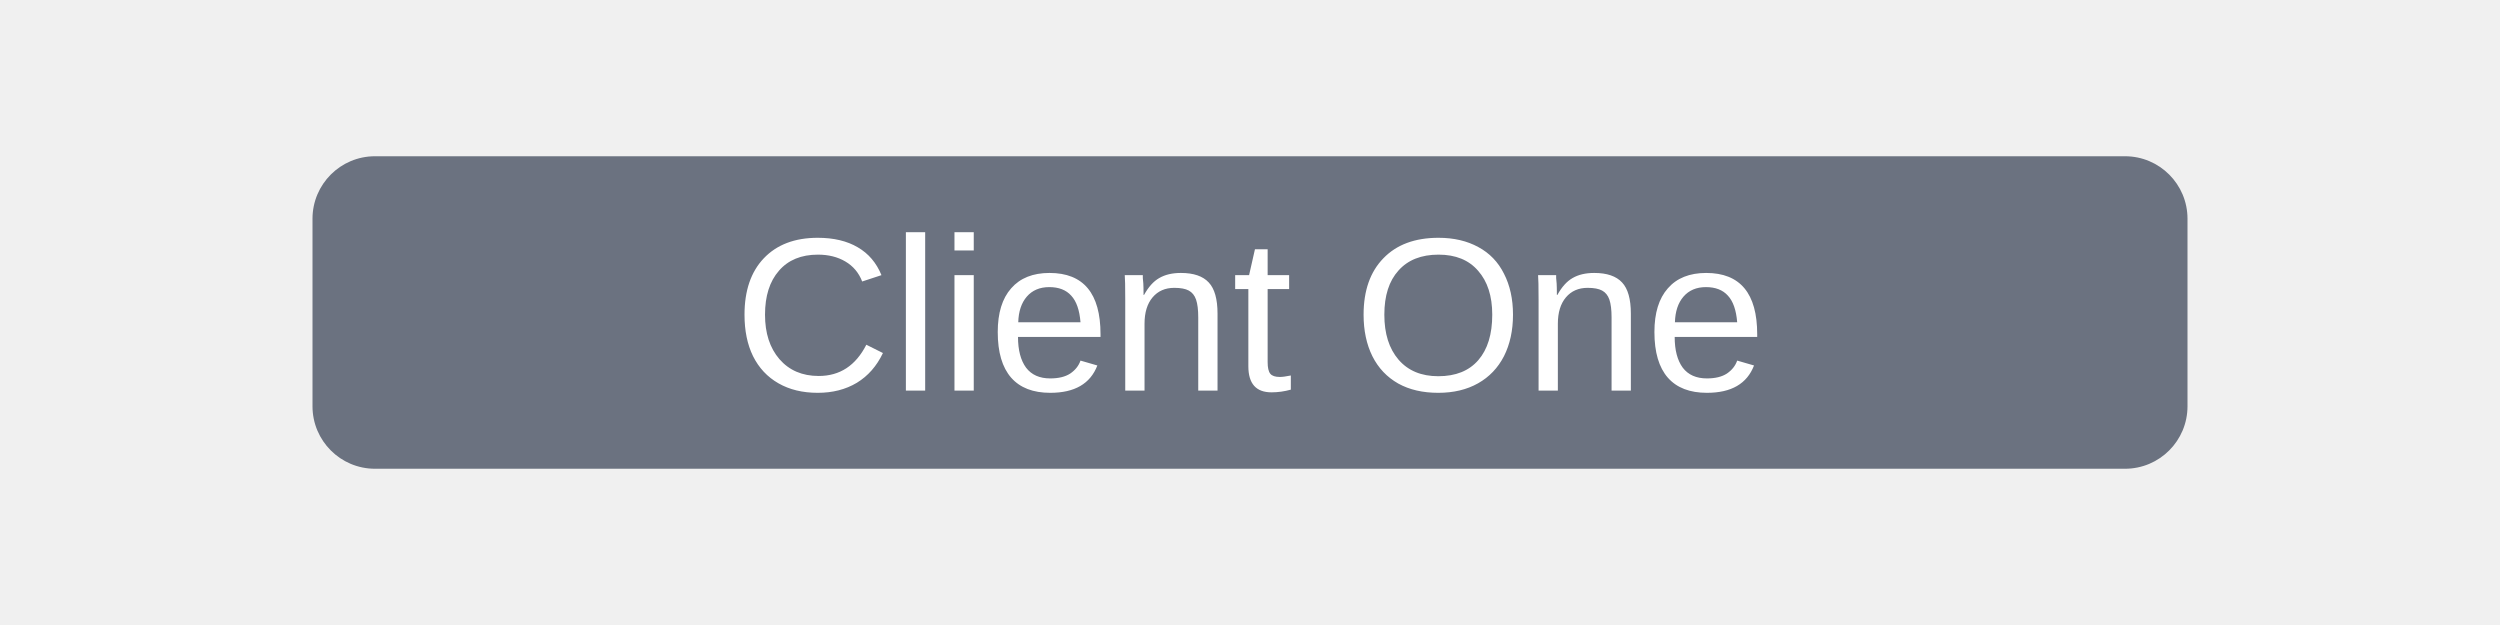
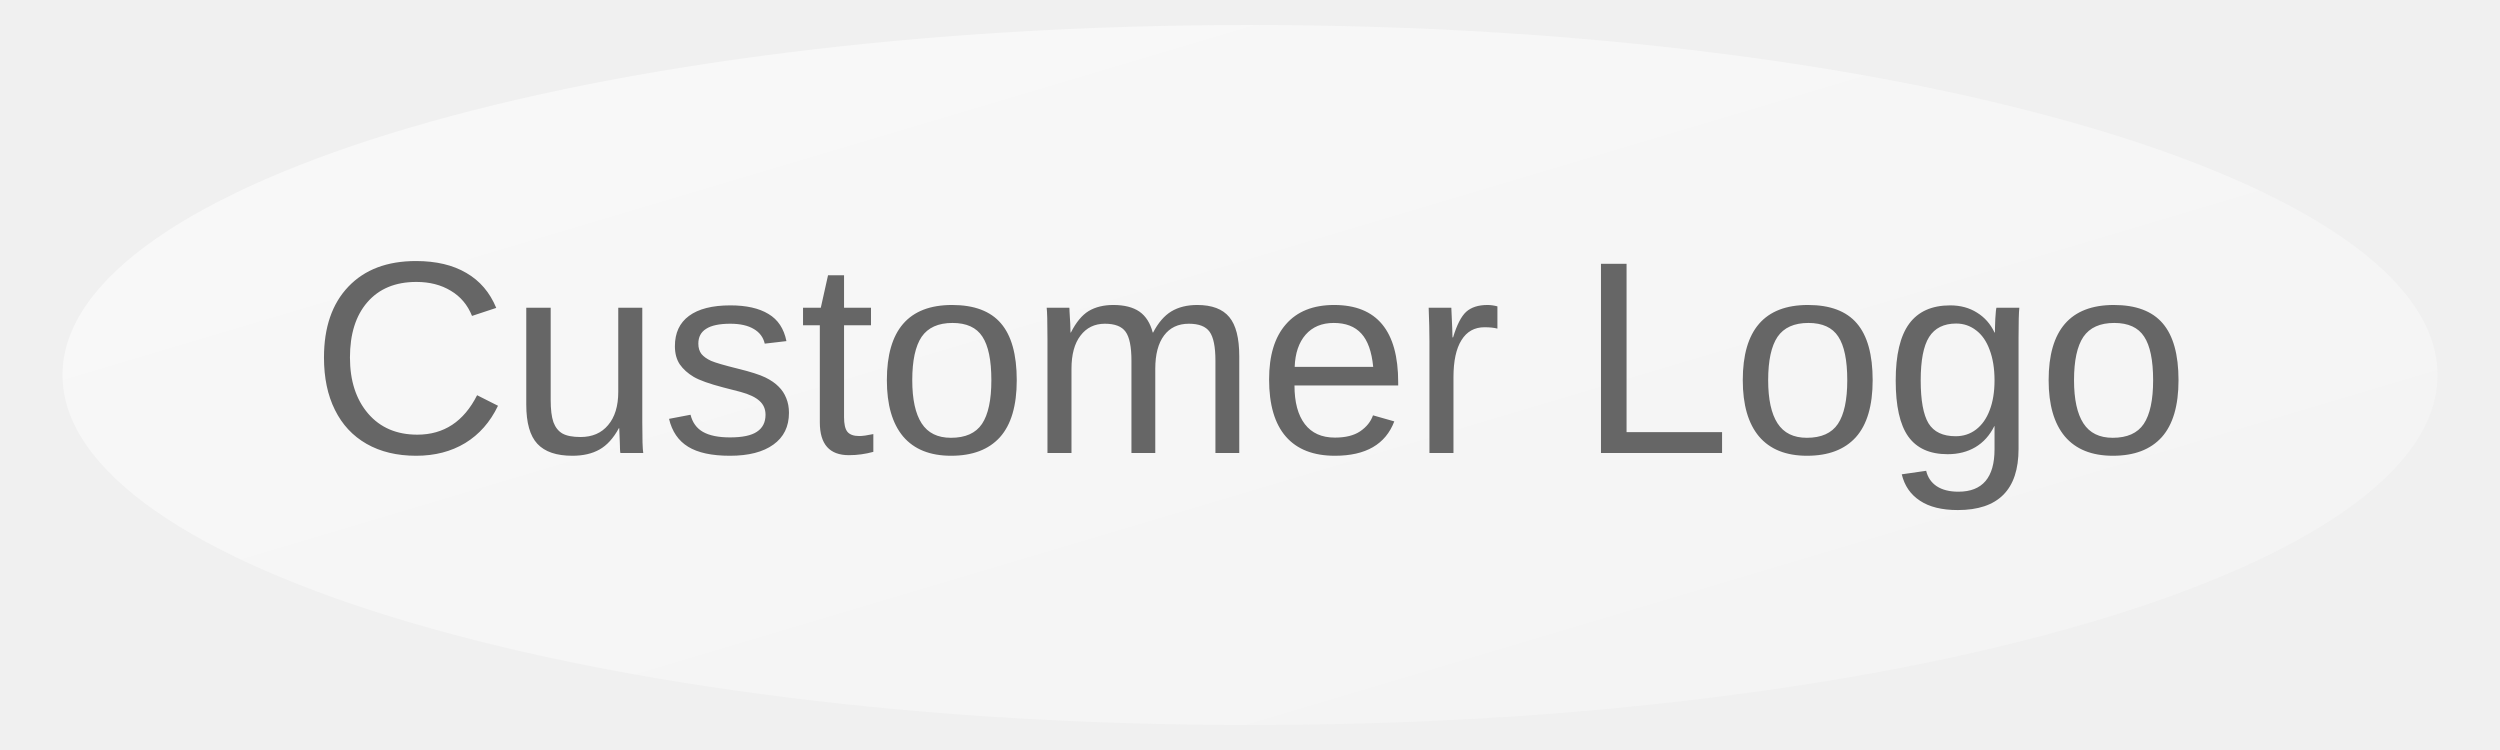
- <svg xmlns="http://www.w3.org/2000/svg" width="160" height="40" viewBox="0 0 160 40">
-   <rect x="20" y="10" width="120" height="20" rx="4" fill="#6b7280" />
-   <text x="80" y="25" font-family="Arial" font-size="14" fill="white" text-anchor="middle">Client One</text>
+ <svg xmlns="http://www.w3.org/2000/svg" width="200" height="60" viewBox="0 0 200 60" version="1.1">
+   <defs>
+     <linearGradient id="bgGradient" x1="0%" y1="0%" x2="100%" y2="100%">
+       <stop offset="0%" style="stop-color:#f9f9f9" />
+       <stop offset="100%" style="stop-color:#f3f3f3" />
+     </linearGradient>
+   </defs>
+   <ellipse cx="100" cy="30" rx="95" ry="28" fill="url(#bgGradient)" />
+   <text x="50%" y="50%" font-family="Arial, sans-serif" font-size="22" font-weight="500" fill="#666666" text-anchor="middle" dominant-baseline="middle">
+         Customer Logo
+     </text>
</svg>
